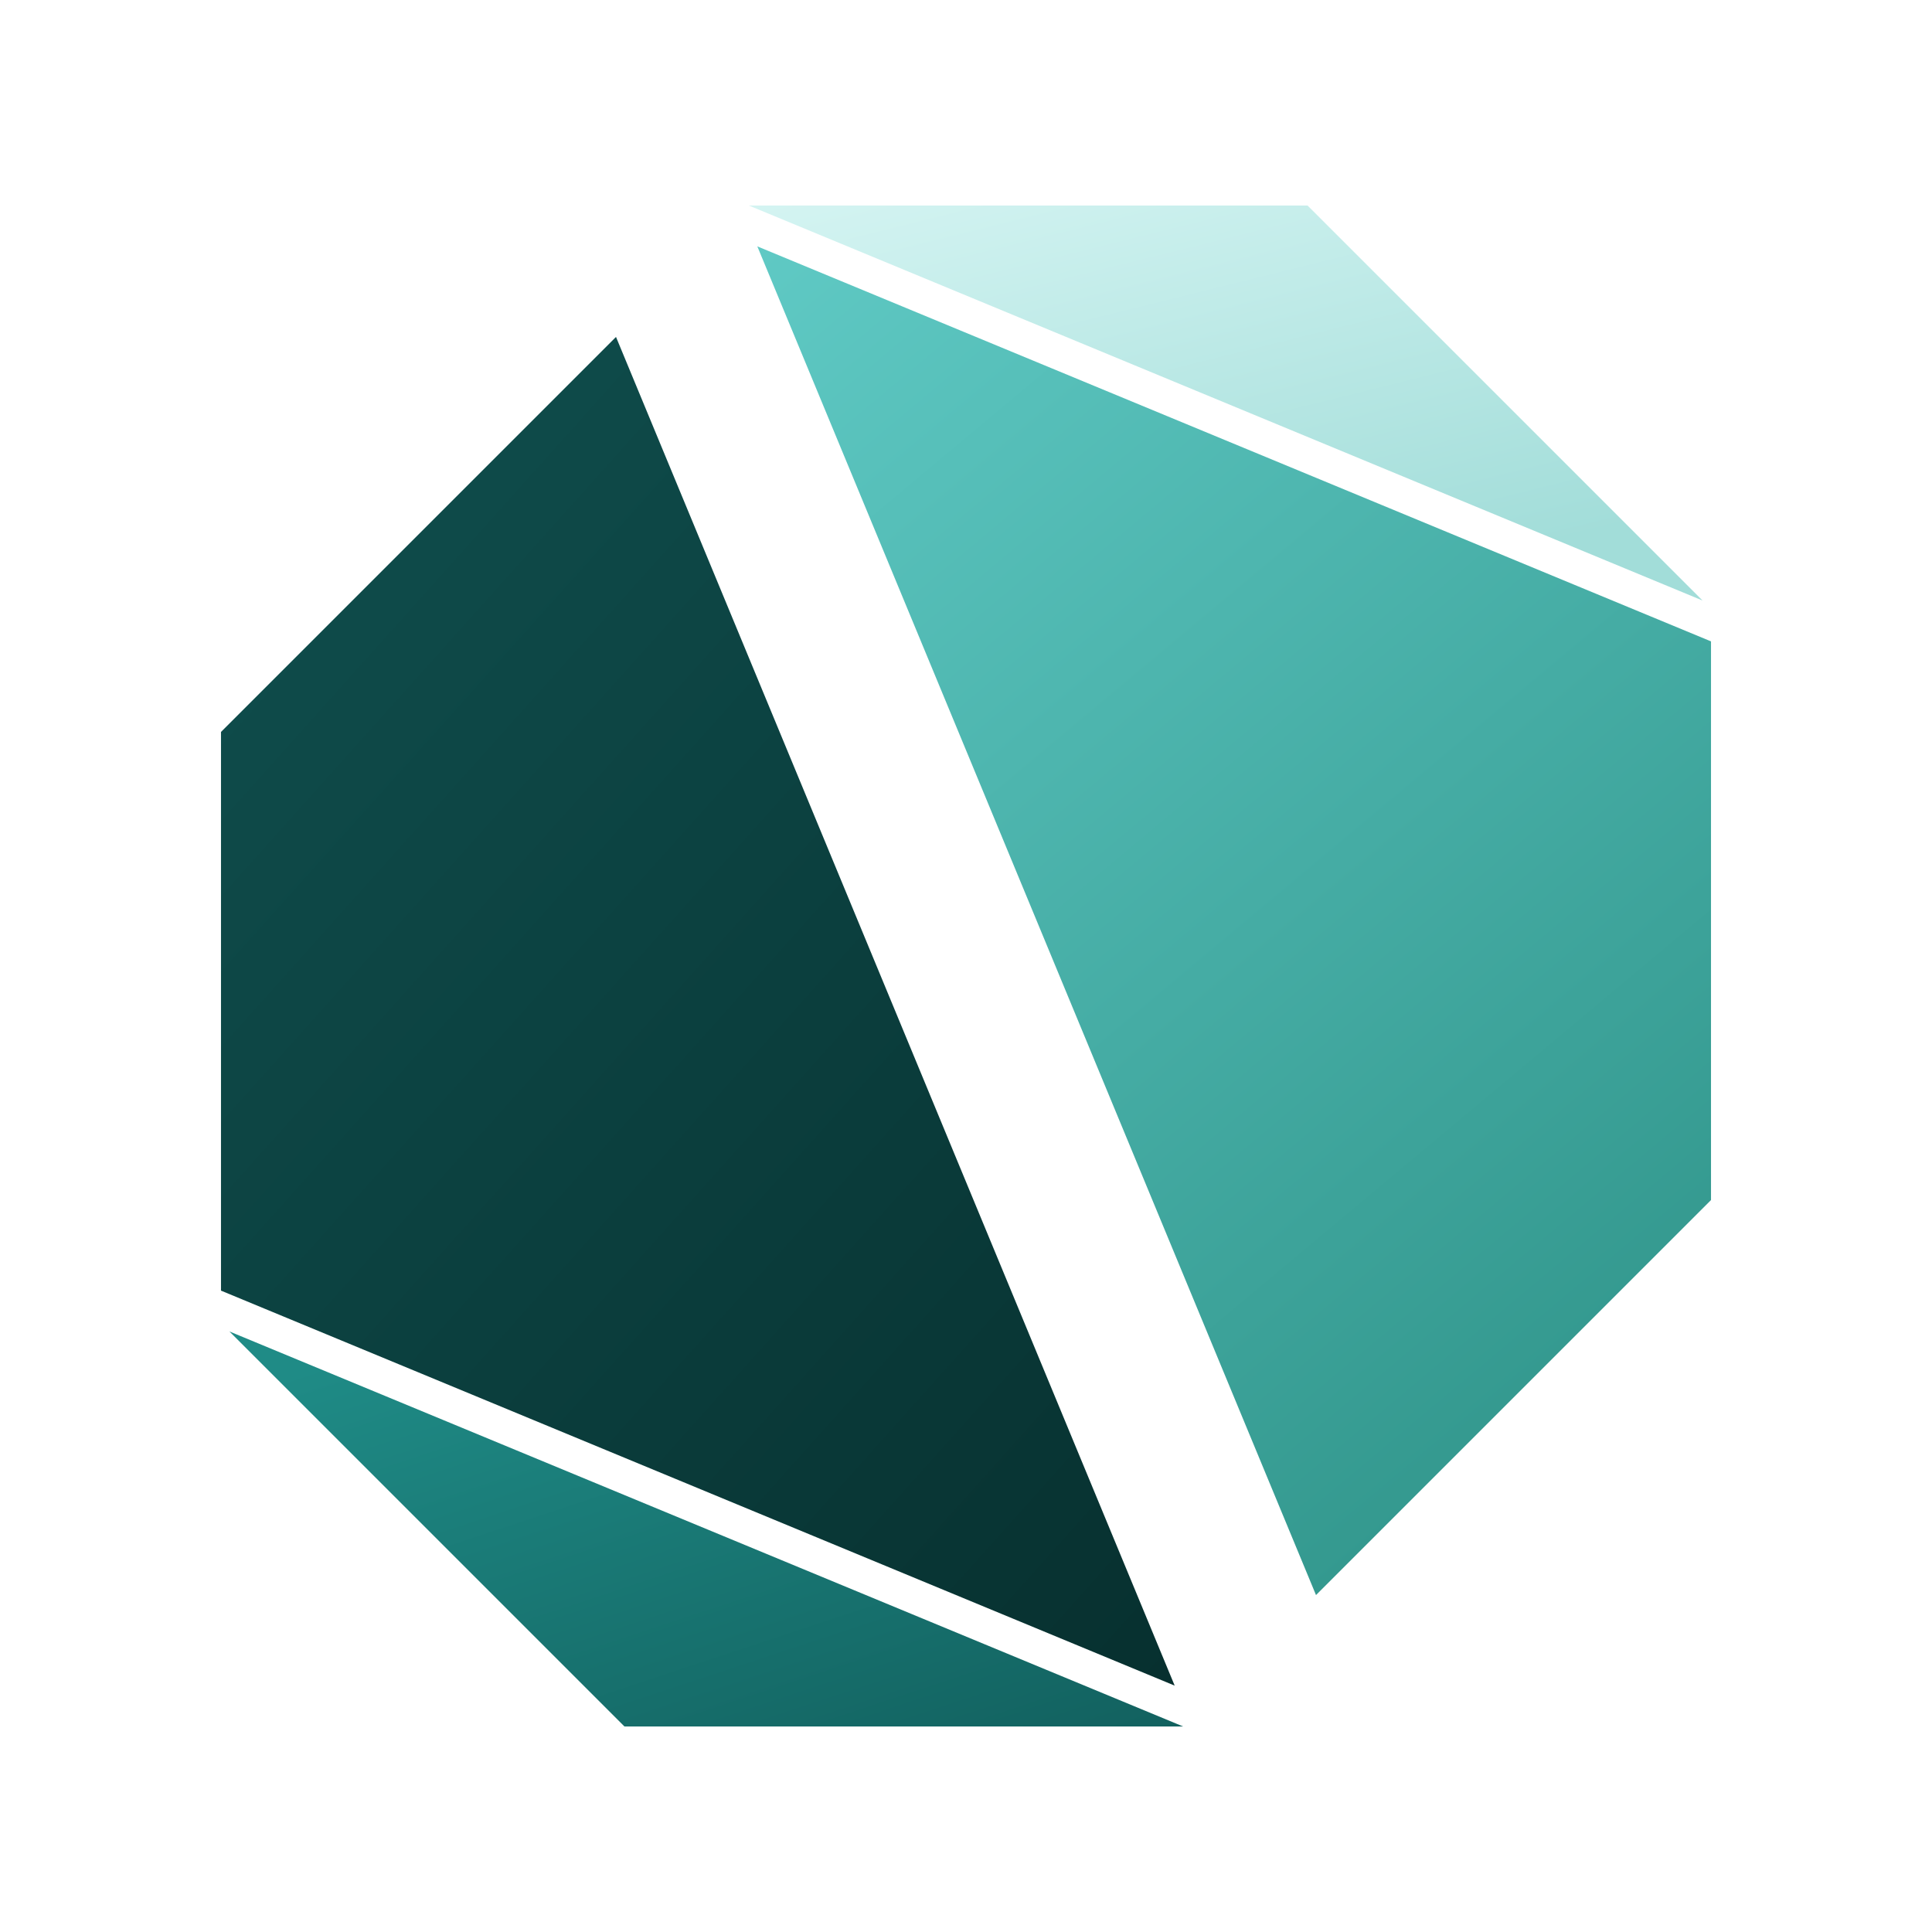
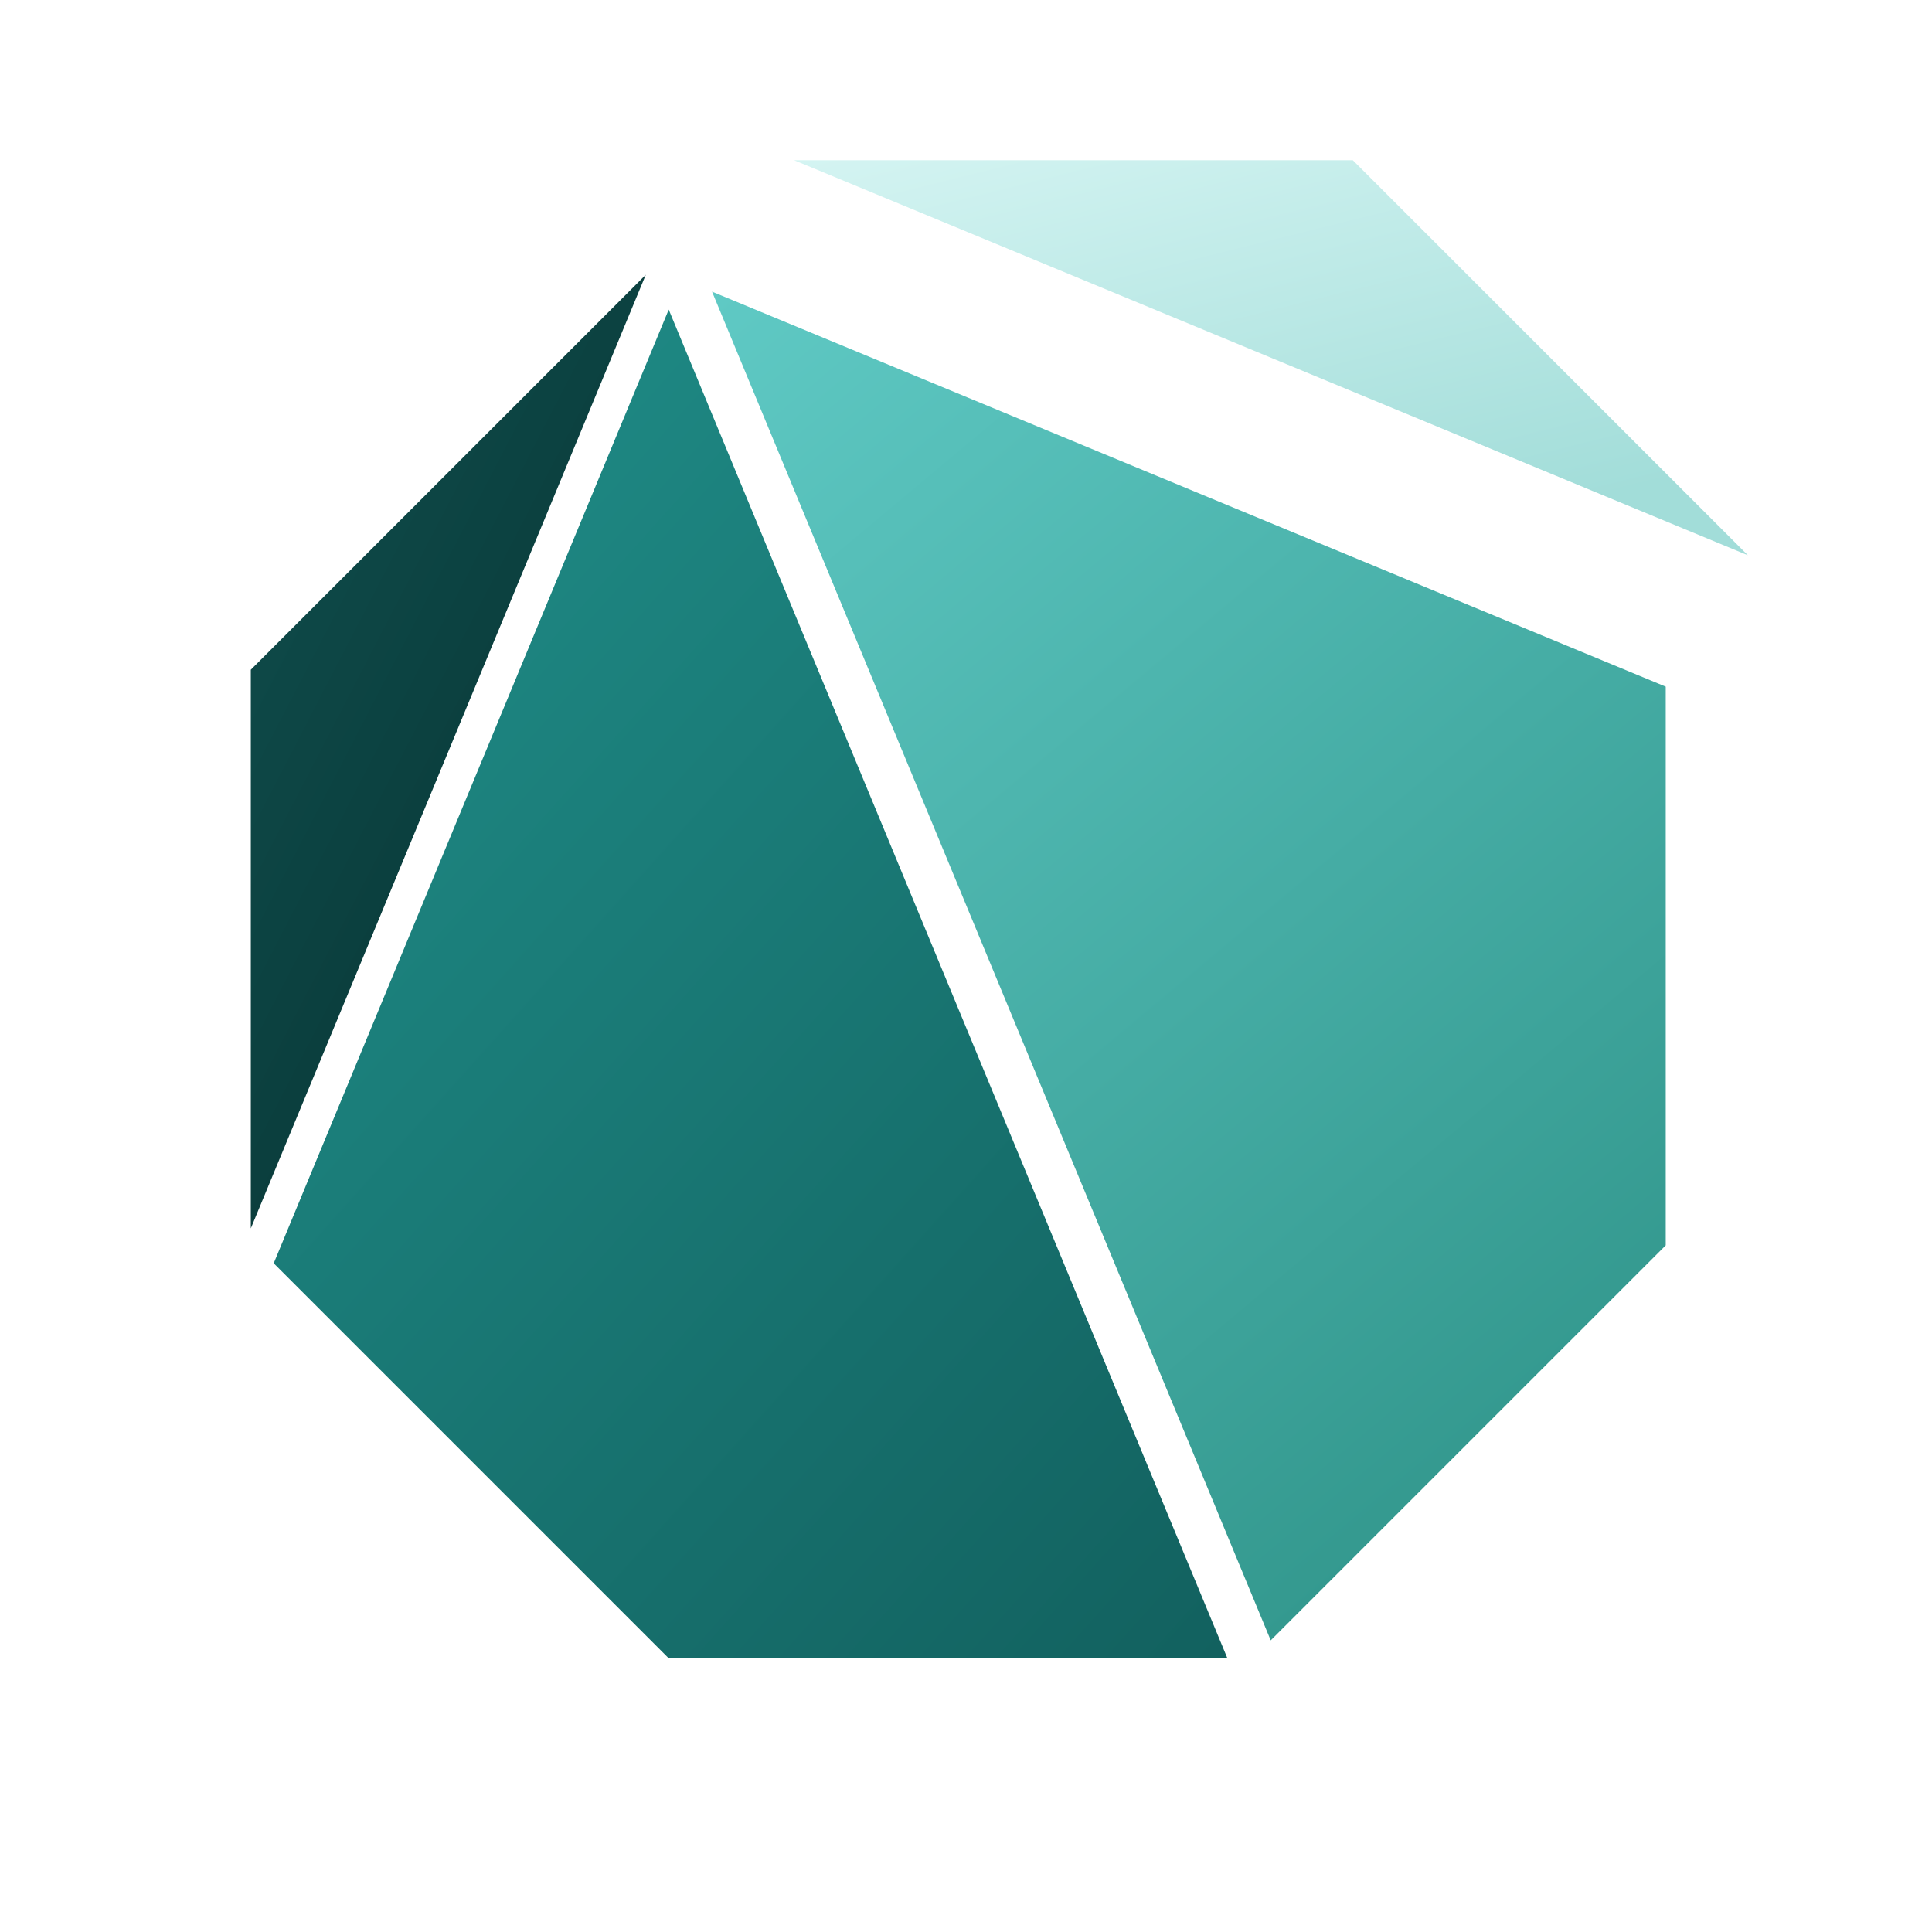
<svg xmlns="http://www.w3.org/2000/svg" viewBox="0 0 64 64">
  <defs>
    <linearGradient id="teal-1" x1="0" y1="0" x2="0.6" y2="1">
      <stop offset="0%" stop-color="#d4f4f2" />
      <stop offset="100%" stop-color="#a2ddd9" />
    </linearGradient>
    <linearGradient id="teal-2" x1="0" y1="0" x2="0.6" y2="1">
      <stop offset="0%" stop-color="#5fc9c4" />
      <stop offset="100%" stop-color="#34998f" />
    </linearGradient>
    <linearGradient id="teal-3" x1="0.2" y1="0" x2="1" y2="1">
      <stop offset="0%" stop-color="#1f8b86" />
      <stop offset="100%" stop-color="#12615f" />
    </linearGradient>
    <linearGradient id="teal-4" x1="0.2" y1="0" x2="1" y2="1">
      <stop offset="0%" stop-color="#0f4d4c" />
      <stop offset="100%" stop-color="#07302f" />
    </linearGradient>
  </defs>
-   <polygon points="23.55,6.48 43.45,6.48 57.52,20.55" fill="url(#teal-1)" transform="translate(41.51 11.17) scale(0.93) translate(-41.51 -11.17)" />
-   <polygon points="23.55,6.48 57.52,20.55 57.52,40.45 43.45,54.52" fill="url(#teal-2)" transform="translate(45.51 30.5) scale(0.93) translate(-45.51 -30.5)" />
-   <polygon points="40.45,57.52 20.55,57.52 6.48,43.45" fill="url(#teal-3)" transform="translate(22.49 52.83) scale(0.93) translate(-22.49 -52.83)" />
-   <polygon points="40.45,57.52 6.48,43.45 6.48,23.55 20.55,9.48" fill="url(#teal-4)" transform="translate(18.49 33.5) scale(0.93) translate(-18.49 -33.5)" />
+   <polygon points="25.05,4.98 44.95,4.98 59.02,19.05" fill="url(#teal-1)" transform="translate(43.01 9.67) scale(0.93) translate(-43.01 -9.67)" />
+   <polygon points="56.02,22.05 56.02,41.95 41.95,56.02 22.05,7.98" fill="url(#teal-2)" transform="translate(44.01 32) scale(0.93) translate(-44.01 -32)" />
+   <polygon points="41.95,56.02 22.05,56.02 7.98,41.95 22.05,7.98" fill="url(#teal-3)" transform="translate(23.51 40.49) scale(0.93) translate(-23.51 -40.49)" />
+   <polygon points="7.98,41.95 7.98,22.05 22.05,7.98" fill="url(#teal-4)" transform="translate(12.67 23.99) scale(0.93) translate(-12.67 -23.99)" />
</svg>
